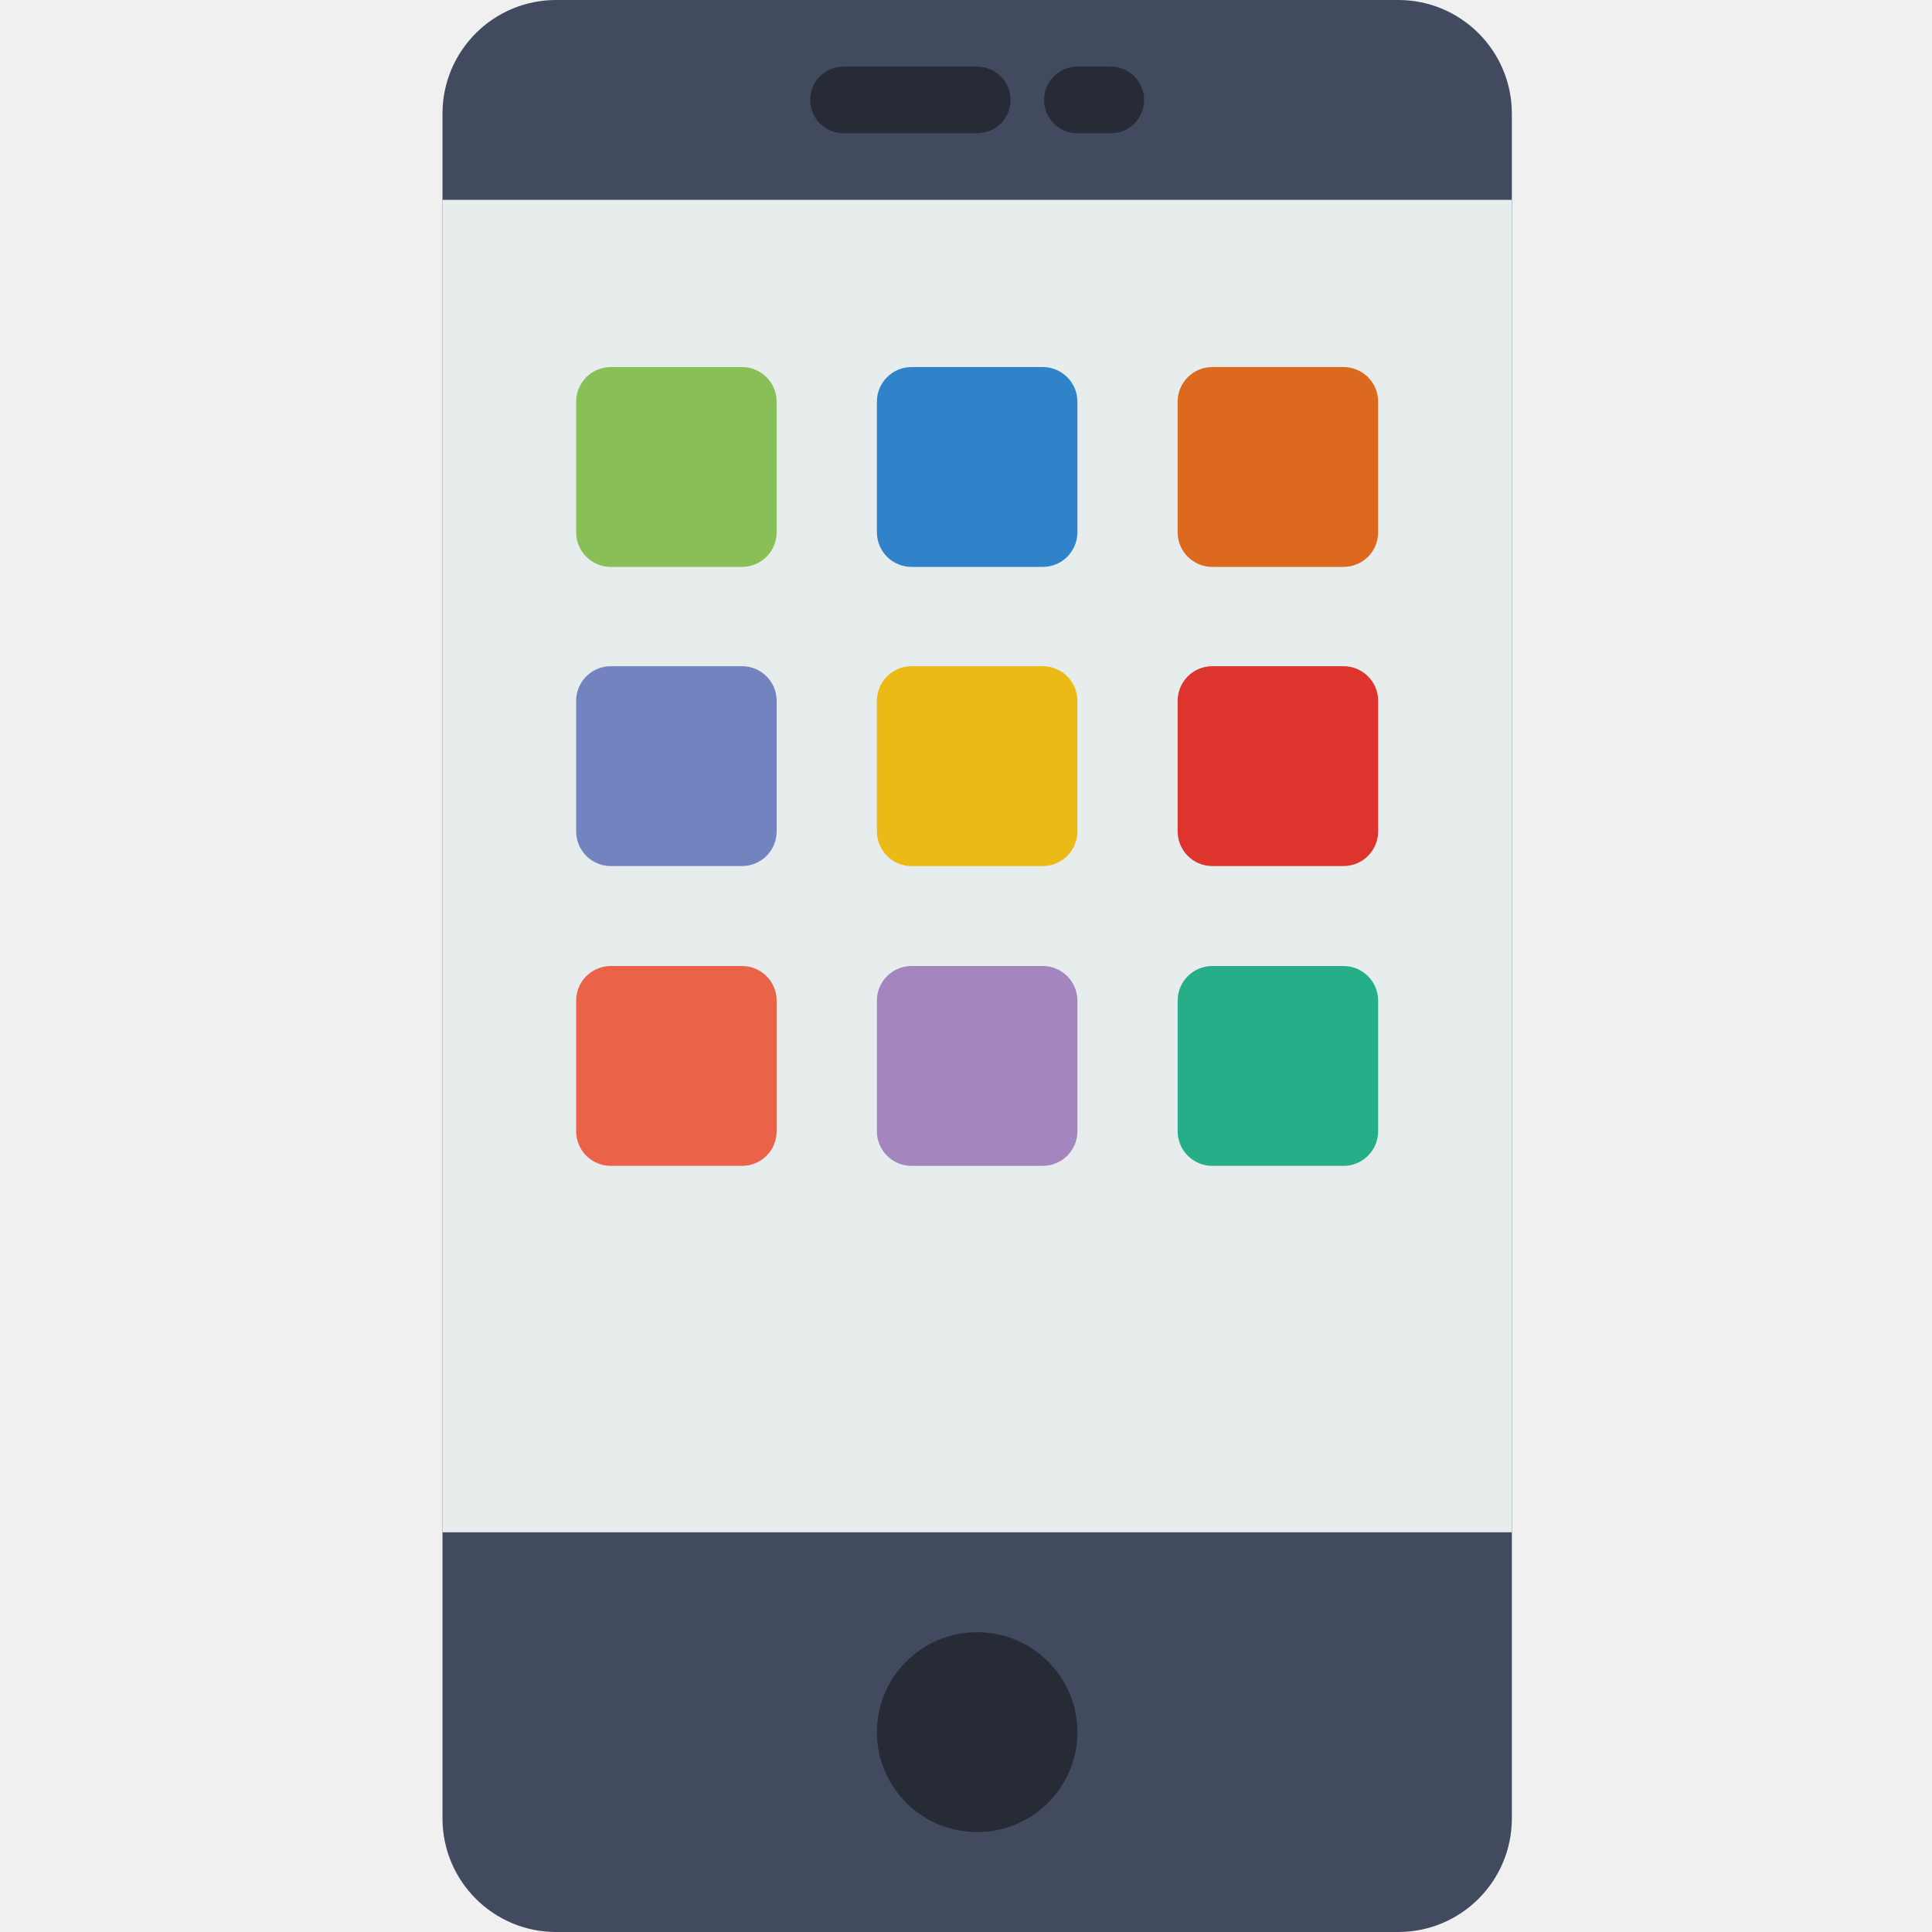
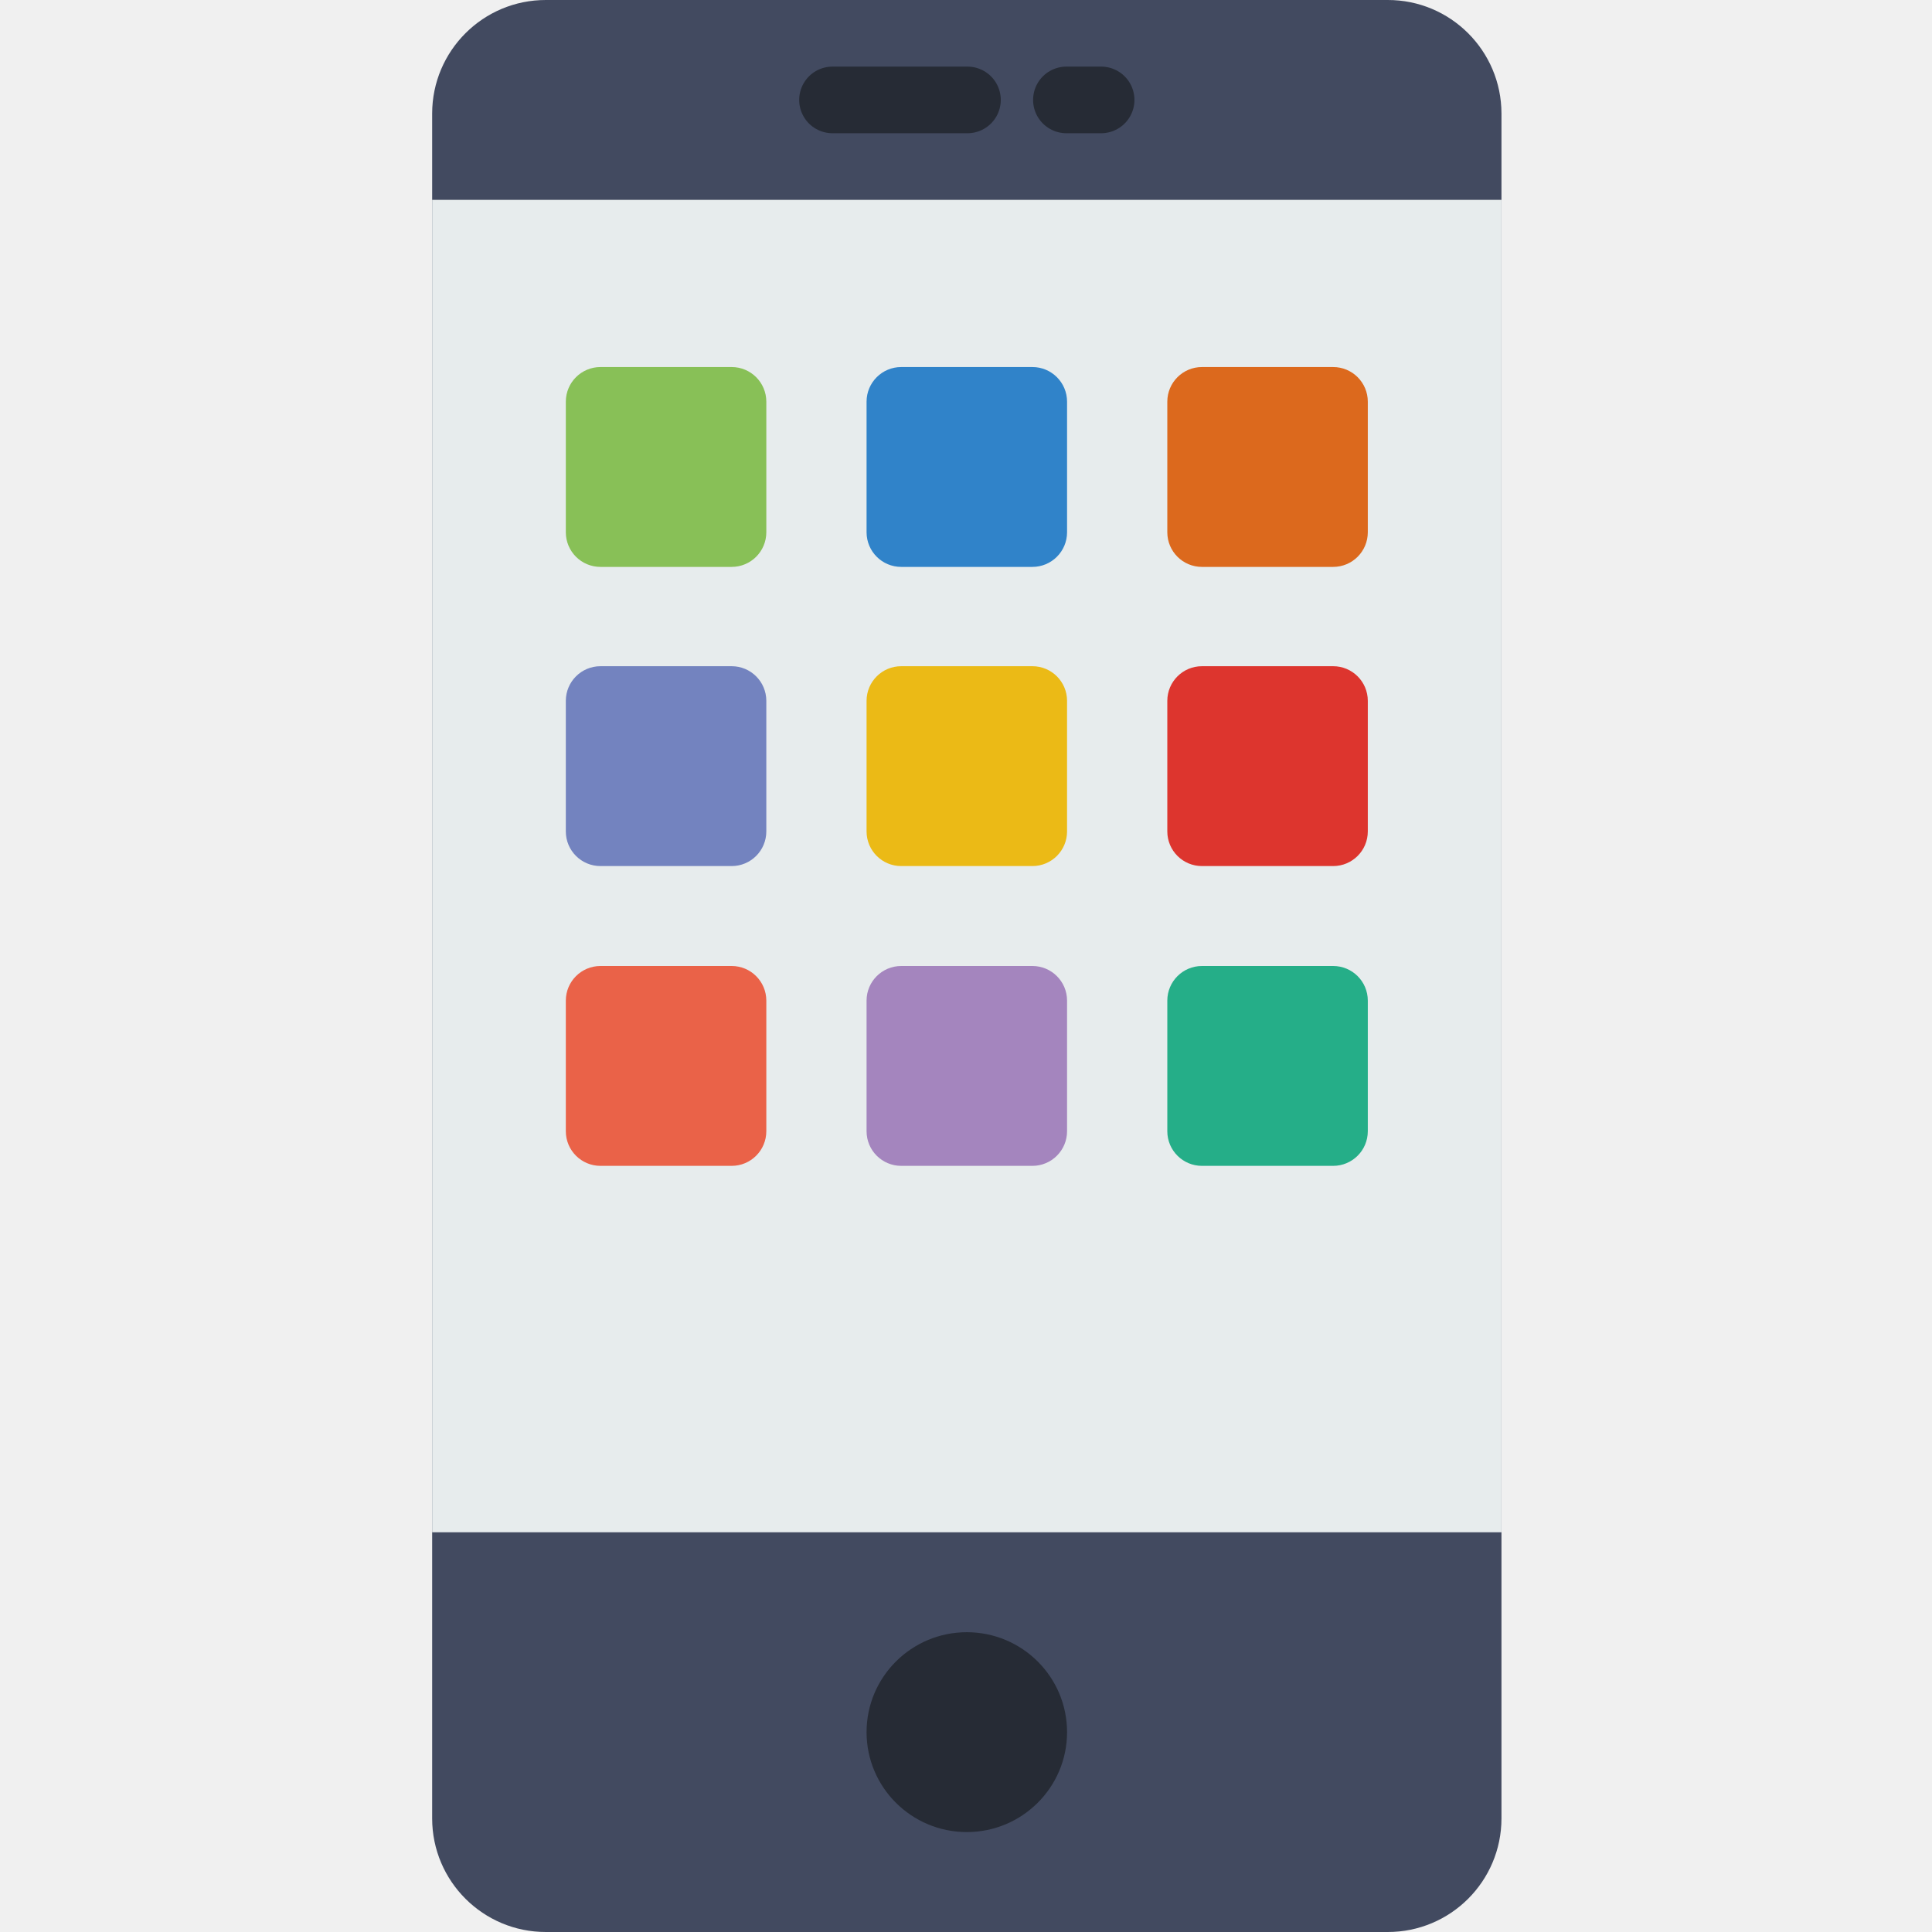
- <svg xmlns="http://www.w3.org/2000/svg" width="78.59" height="78.591" viewBox="0 0 78.59 78.591">
-   <g id="Group_78" data-name="Group 78" transform="translate(-1088 -304)">
-     <g id="smartphone" transform="translate(1093 304)">
-       <path id="Path_116" data-name="Path 116" d="M51.87,78.591H17.628A4.622,4.622,0,0,1,13,73.977V4.614A4.622,4.622,0,0,1,17.628,0h34.24A4.622,4.622,0,0,1,56.5,4.614V73.976A4.622,4.622,0,0,1,51.87,78.591Z" fill="#424a60" />
-       <rect id="Rectangle_2" data-name="Rectangle 2" width="43.498" height="54.201" transform="translate(13 8.13)" fill="#e7eced" />
-       <ellipse id="Ellipse_46" data-name="Ellipse 46" cx="4.078" cy="4.065" rx="4.078" ry="4.065" transform="translate(30.671 66.396)" fill="#262b35" />
-       <path id="Path_117" data-name="Path 117" d="M30.8,4.71H25.359a1.355,1.355,0,1,1,0-2.71H30.8a1.355,1.355,0,1,1,0,2.71Z" transform="translate(3.952 0.71)" fill="#262b35" />
-       <path id="Path_118" data-name="Path 118" d="M33.719,4.71H32.359a1.355,1.355,0,1,1,0-2.71h1.359a1.355,1.355,0,1,1,0,2.71Z" transform="translate(6.468 0.71)" fill="#262b35" />
-       <path id="Path_119" data-name="Path 119" d="M32.745,19.149H27.411A1.409,1.409,0,0,1,26,17.743V12.426a1.409,1.409,0,0,1,1.411-1.407h5.334a1.409,1.409,0,0,1,1.411,1.407v5.317A1.409,1.409,0,0,1,32.745,19.149Z" transform="translate(4.671 3.912)" fill="#3083c9" />
-       <path id="Path_120" data-name="Path 120" d="M23.745,19.149H18.411A1.409,1.409,0,0,1,17,17.743V12.426a1.409,1.409,0,0,1,1.411-1.407h5.334a1.409,1.409,0,0,1,1.411,1.407v5.317A1.409,1.409,0,0,1,23.745,19.149Z" transform="translate(1.437 3.912)" fill="#88c057" />
-       <path id="Path_121" data-name="Path 121" d="M41.745,19.149H36.411A1.409,1.409,0,0,1,35,17.743V12.426a1.409,1.409,0,0,1,1.411-1.407h5.334a1.409,1.409,0,0,1,1.411,1.407v5.317A1.409,1.409,0,0,1,41.745,19.149Z" transform="translate(7.905 3.912)" fill="#dc691d" />
-       <path id="Path_122" data-name="Path 122" d="M32.745,28.13H27.411A1.409,1.409,0,0,1,26,26.724V21.407A1.409,1.409,0,0,1,27.411,20h5.334a1.409,1.409,0,0,1,1.411,1.407v5.317A1.409,1.409,0,0,1,32.745,28.13Z" transform="translate(4.671 7.1)" fill="#ebba16" />
-       <path id="Path_123" data-name="Path 123" d="M23.745,28.13H18.411A1.409,1.409,0,0,1,17,26.724V21.407A1.409,1.409,0,0,1,18.411,20h5.334a1.409,1.409,0,0,1,1.411,1.407v5.317A1.409,1.409,0,0,1,23.745,28.13Z" transform="translate(1.437 7.1)" fill="#7383bf" />
-       <path id="Path_124" data-name="Path 124" d="M41.745,28.13H36.411A1.409,1.409,0,0,1,35,26.724V21.407A1.409,1.409,0,0,1,36.411,20h5.334a1.409,1.409,0,0,1,1.411,1.407v5.317A1.409,1.409,0,0,1,41.745,28.13Z" transform="translate(7.905 7.1)" fill="#dd352e" />
-       <path id="Path_125" data-name="Path 125" d="M32.745,37.13H27.411A1.409,1.409,0,0,1,26,35.724V30.407A1.409,1.409,0,0,1,27.411,29h5.334a1.409,1.409,0,0,1,1.411,1.407v5.317A1.409,1.409,0,0,1,32.745,37.13Z" transform="translate(4.671 10.296)" fill="#a485be" />
-       <path id="Path_126" data-name="Path 126" d="M23.745,37.13H18.411A1.409,1.409,0,0,1,17,35.724V30.407A1.409,1.409,0,0,1,18.411,29h5.334a1.409,1.409,0,0,1,1.411,1.407v5.317A1.409,1.409,0,0,1,23.745,37.13Z" transform="translate(1.437 10.296)" fill="#ea6248" />
-       <path id="Path_127" data-name="Path 127" d="M41.745,37.13H36.411A1.409,1.409,0,0,1,35,35.724V30.407A1.409,1.409,0,0,1,36.411,29h5.334a1.409,1.409,0,0,1,1.411,1.407v5.317A1.409,1.409,0,0,1,41.745,37.13Z" transform="translate(7.905 10.296)" fill="#25ae88" />
+ <svg xmlns="http://www.w3.org/2000/svg" width="152" height="152" viewBox="0 0 152 152">
+   <g id="Group_113" data-name="Group 113" transform="translate(-814 -189)">
+     <g id="Group_98" data-name="Group 98" transform="translate(-291 -116)">
+       <g id="smartphone" transform="translate(1126 305)">
+         <path id="Path_116" data-name="Path 116" d="M88.176,152H21.952A8.939,8.939,0,0,1,13,143.077V8.923A8.939,8.939,0,0,1,21.952,0H88.174a8.94,8.94,0,0,1,8.954,8.923v134.15A8.94,8.94,0,0,1,88.176,152Z" transform="translate(0)" fill="#424a60" />
+         <rect id="Rectangle_2" data-name="Rectangle 2" width="84.128" height="104.828" transform="translate(13 15.724)" fill="#e7eced" />
+         <ellipse id="Ellipse_46" data-name="Ellipse 46" cx="7.887" cy="7.862" rx="7.887" ry="7.862" transform="translate(47.177 128.414)" fill="#262b35" />
+         <path id="Path_117" data-name="Path 117" d="M37.145,7.241H26.629a2.621,2.621,0,1,1,0-5.241H37.145a2.621,2.621,0,1,1,0,5.241Z" transform="translate(17.919 3.241)" fill="#262b35" />
+         <path id="Path_118" data-name="Path 118" d="M36.258,7.241H33.629a2.621,2.621,0,1,1,0-5.241h2.629a2.621,2.621,0,1,1,0,5.241Z" transform="translate(29.322 3.241)" fill="#262b35" />
+         <path id="Path_119" data-name="Path 119" d="M39.045,26.743H28.729A2.726,2.726,0,0,1,26,24.023V13.739a2.726,2.726,0,0,1,2.729-2.72H39.045a2.726,2.726,0,0,1,2.729,2.72V24.023A2.726,2.726,0,0,1,39.045,26.743Z" transform="translate(21.177 17.858)" fill="#3083c9" />
+         <path id="Path_120" data-name="Path 120" d="M30.045,26.743H19.729A2.726,2.726,0,0,1,17,24.023V13.739a2.726,2.726,0,0,1,2.729-2.72H30.045a2.726,2.726,0,0,1,2.729,2.72V24.023A2.726,2.726,0,0,1,30.045,26.743Z" transform="translate(6.516 17.858)" fill="#88c057" />
+         <path id="Path_121" data-name="Path 121" d="M48.045,26.743H37.729A2.726,2.726,0,0,1,35,24.023V13.739a2.726,2.726,0,0,1,2.729-2.72H48.045a2.726,2.726,0,0,1,2.729,2.72V24.023A2.726,2.726,0,0,1,48.045,26.743Z" transform="translate(35.838 17.858)" fill="#dc691d" />
+         <path id="Path_122" data-name="Path 122" d="M39.045,35.724H28.729A2.726,2.726,0,0,1,26,33V22.72A2.726,2.726,0,0,1,28.729,20H39.045a2.726,2.726,0,0,1,2.729,2.72V33A2.726,2.726,0,0,1,39.045,35.724Z" transform="translate(21.177 32.414)" fill="#ebba16" />
+         <path id="Path_123" data-name="Path 123" d="M30.045,35.724H19.729A2.726,2.726,0,0,1,17,33V22.72A2.726,2.726,0,0,1,19.729,20H30.045a2.726,2.726,0,0,1,2.729,2.72V33A2.726,2.726,0,0,1,30.045,35.724Z" transform="translate(6.516 32.414)" fill="#7383bf" />
+         <path id="Path_124" data-name="Path 124" d="M48.045,35.724H37.729A2.726,2.726,0,0,1,35,33V22.72A2.726,2.726,0,0,1,37.729,20H48.045a2.726,2.726,0,0,1,2.729,2.72V33A2.726,2.726,0,0,1,48.045,35.724Z" transform="translate(35.838 32.414)" fill="#dd352e" />
+         <path id="Path_125" data-name="Path 125" d="M39.045,44.724H28.729A2.726,2.726,0,0,1,26,42V31.72A2.726,2.726,0,0,1,28.729,29H39.045a2.726,2.726,0,0,1,2.729,2.72V42A2.726,2.726,0,0,1,39.045,44.724Z" transform="translate(21.177 47)" fill="#a485be" />
+         <path id="Path_126" data-name="Path 126" d="M30.045,44.724H19.729A2.726,2.726,0,0,1,17,42V31.72A2.726,2.726,0,0,1,19.729,29H30.045a2.726,2.726,0,0,1,2.729,2.72V42A2.726,2.726,0,0,1,30.045,44.724Z" transform="translate(6.516 47)" fill="#ea6248" />
+         <path id="Path_127" data-name="Path 127" d="M48.045,44.724H37.729A2.726,2.726,0,0,1,35,42V31.72A2.726,2.726,0,0,1,37.729,29H48.045a2.726,2.726,0,0,1,2.729,2.72V42A2.726,2.726,0,0,1,48.045,44.724Z" transform="translate(35.838 47)" fill="#25ae88" />
+       </g>
    </g>
-     <rect id="Rectangle_6" data-name="Rectangle 6" width="78.59" height="78.59" transform="translate(1088 304)" fill="#fff" opacity="0" />
+     <rect id="Rectangle_30" data-name="Rectangle 30" width="152" height="152" transform="translate(814 189)" fill="none" />
  </g>
</svg>
